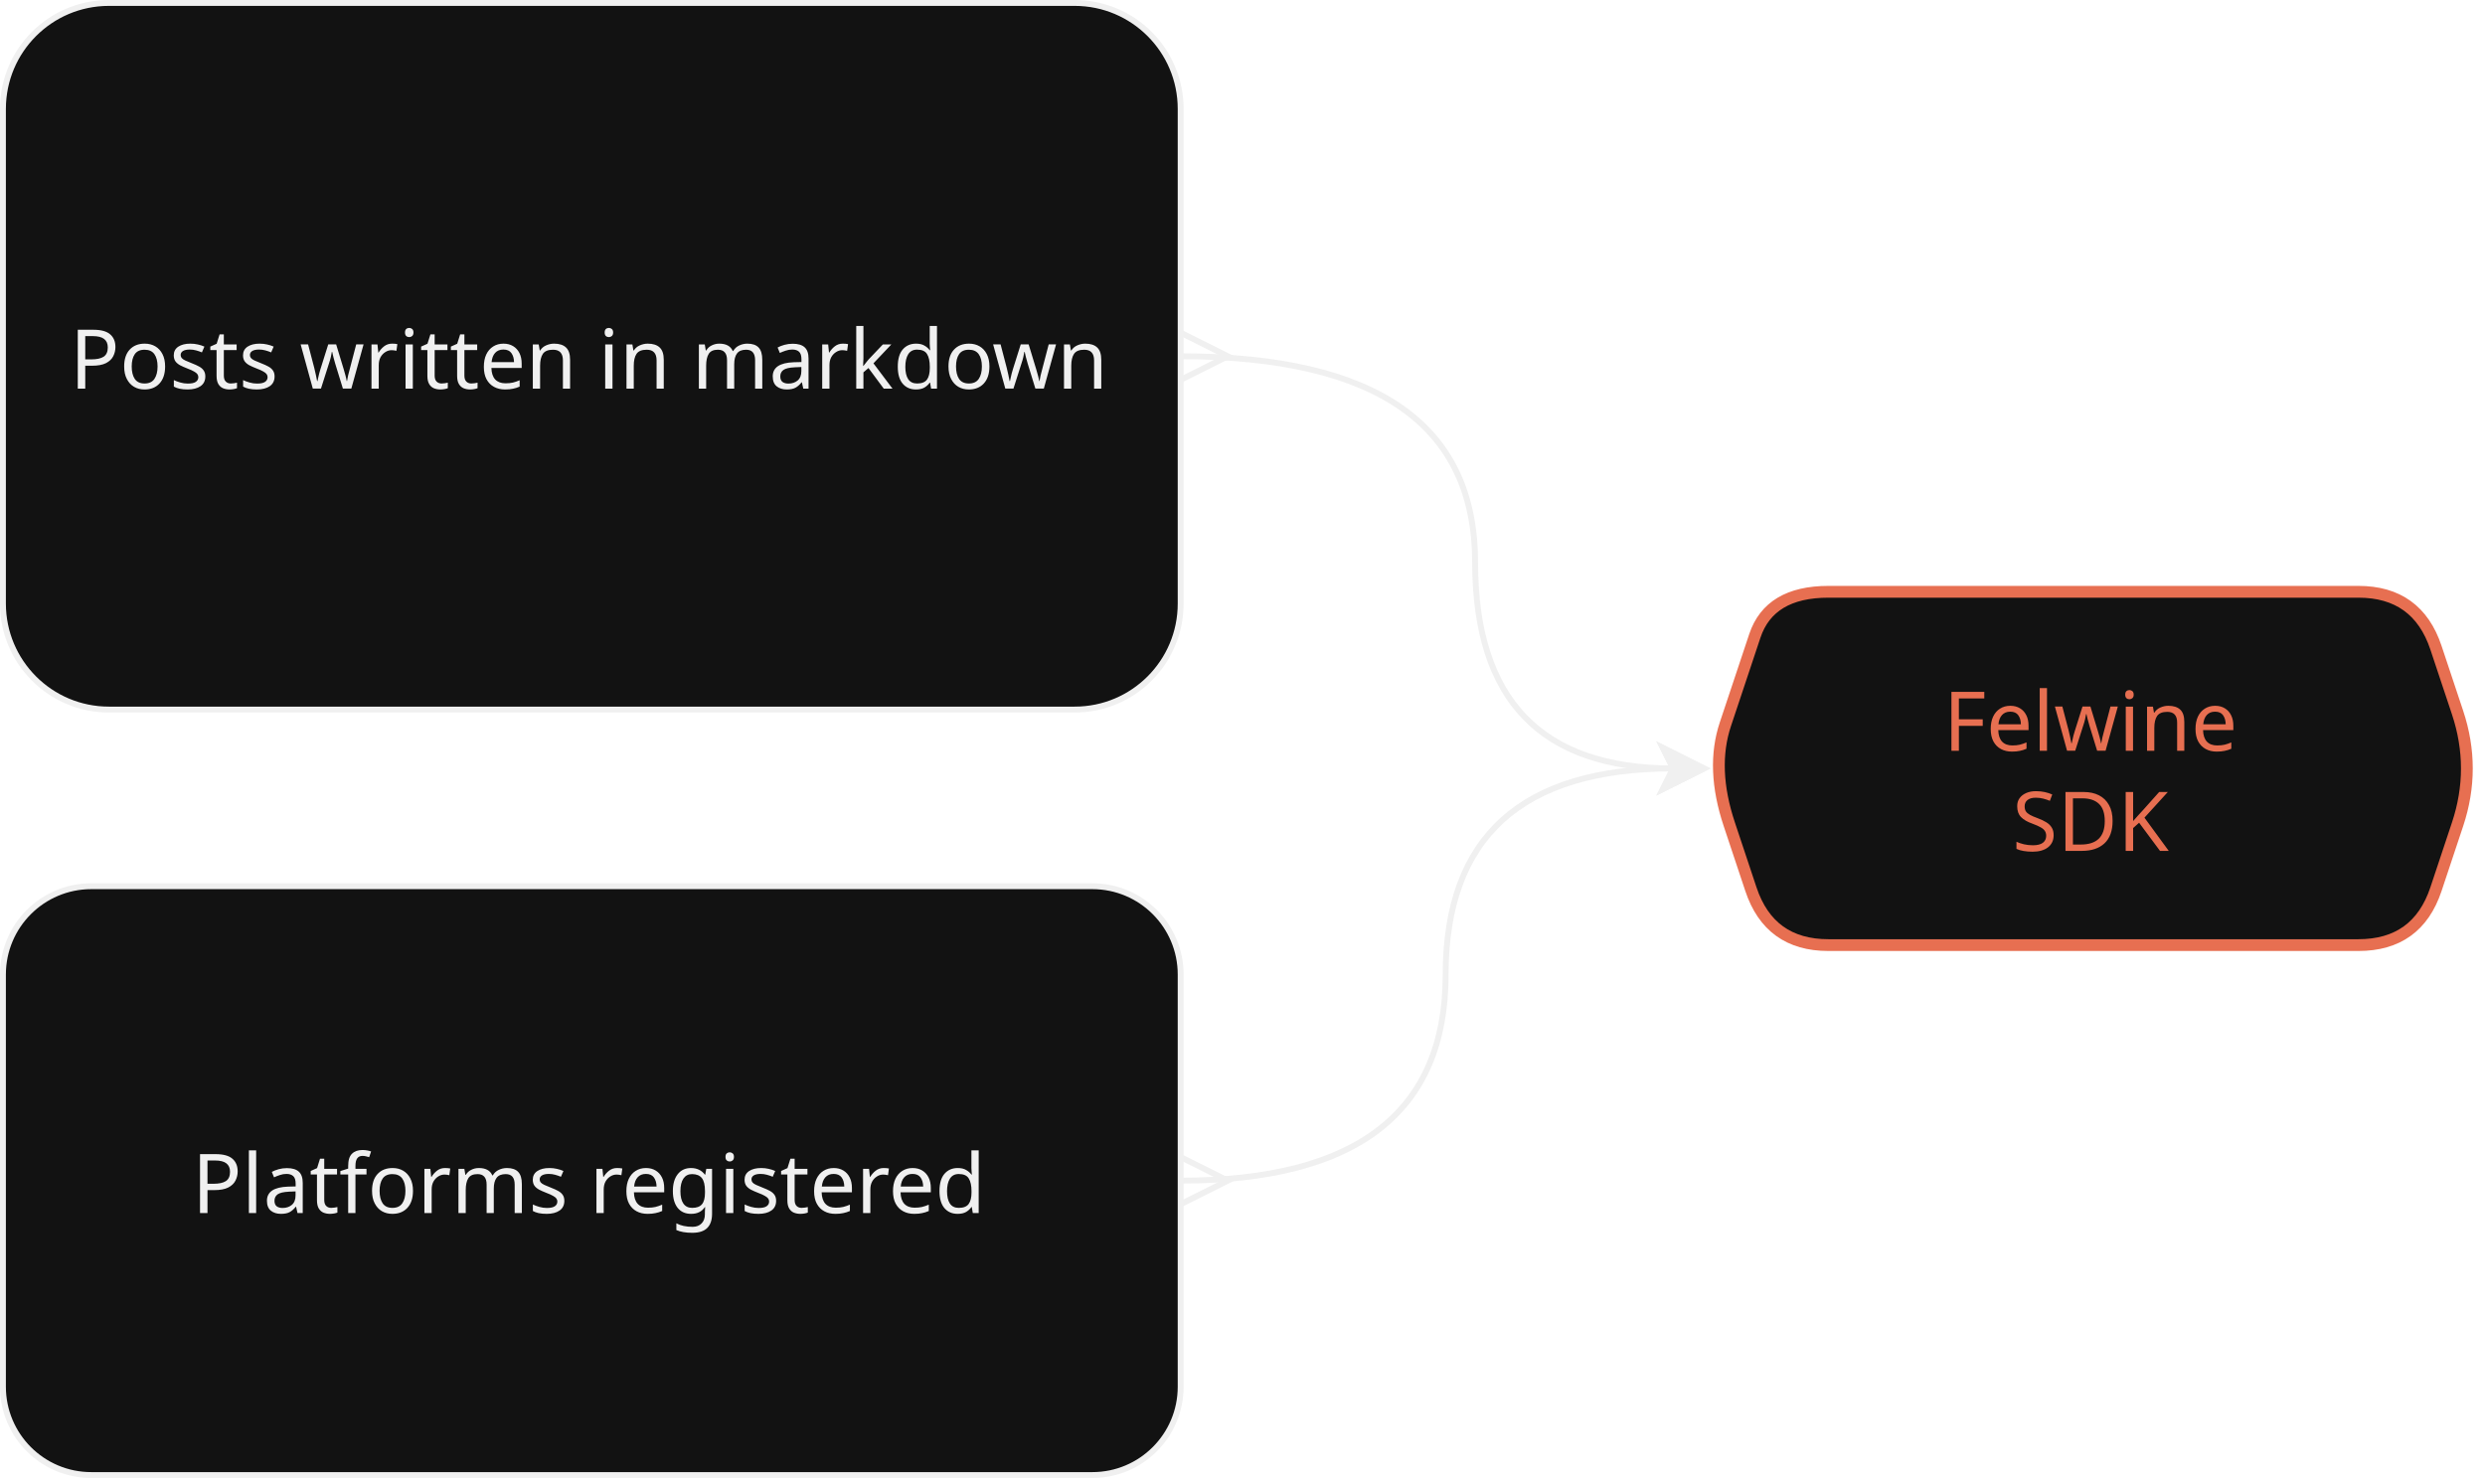
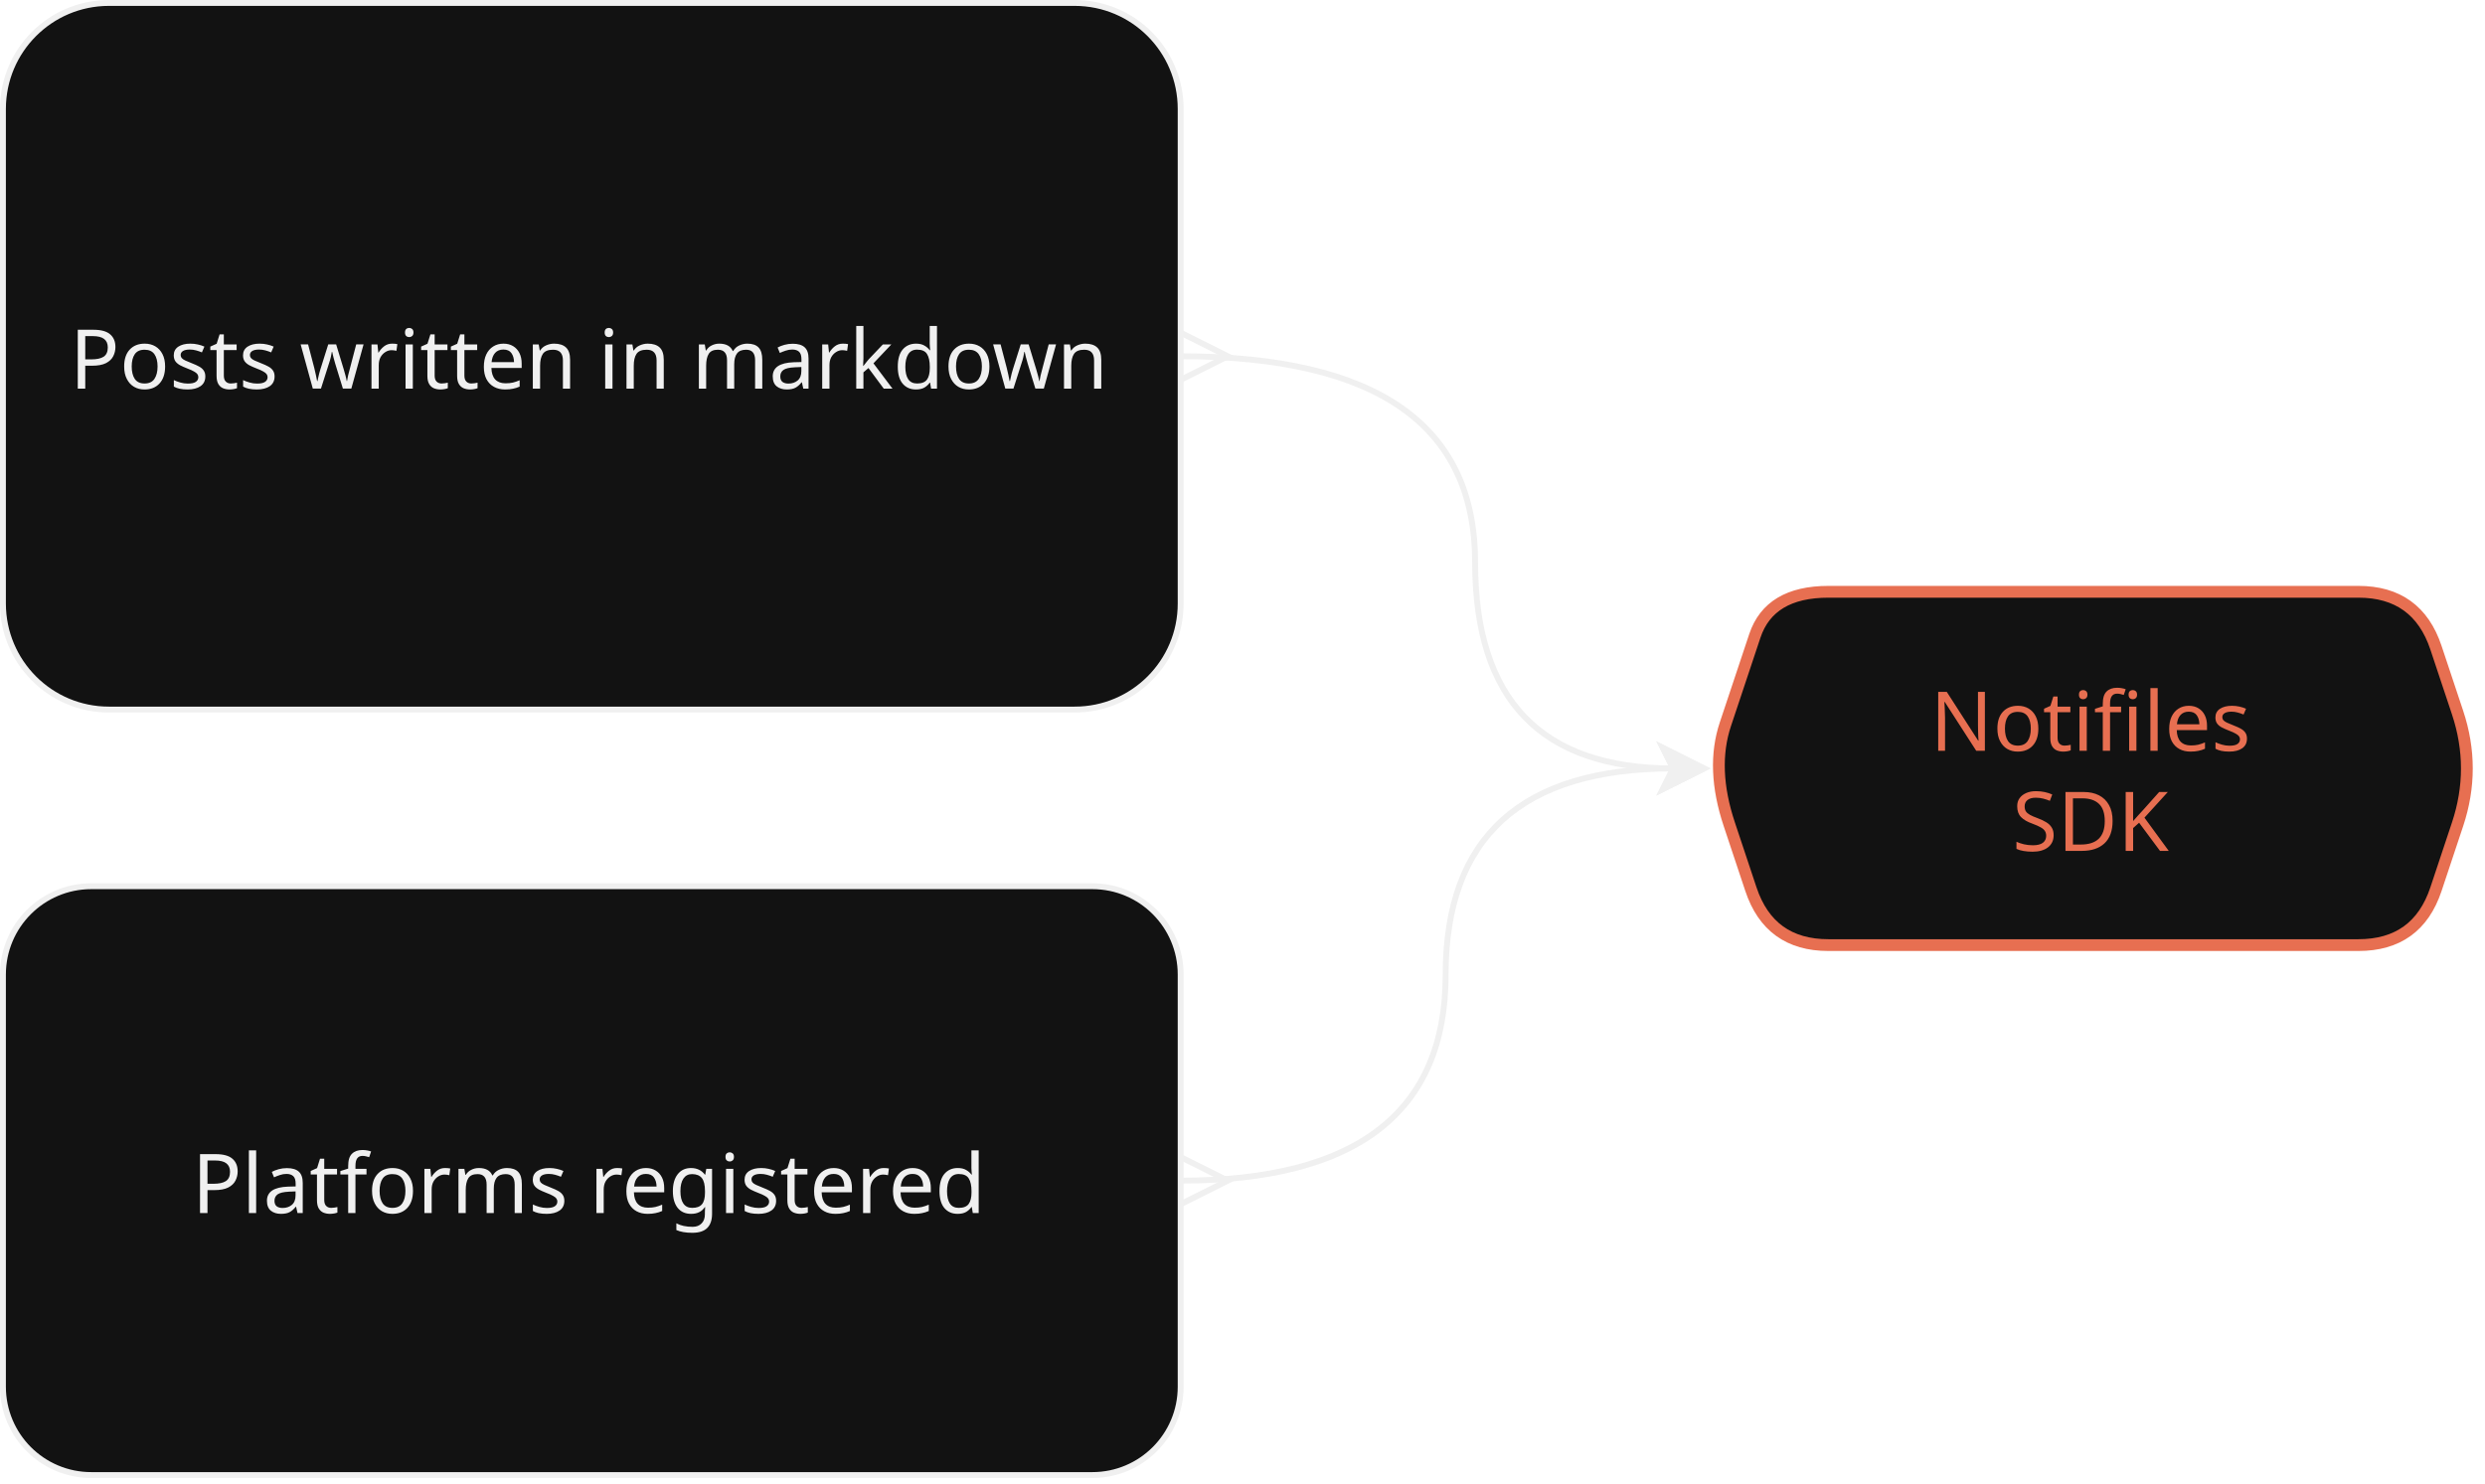
<svg xmlns="http://www.w3.org/2000/svg" version="1.1" width="422px" height="252px" viewBox="-0.5 -0.5 422 252">
  <defs />
  <g>
    <g>
      <rect x="0" y="0" width="200" height="120" rx="18" ry="18" fill="rgb(18, 18, 18)" stroke="rgb(240, 240, 240)" pointer-events="all" />
    </g>
    <g>
      <g fill="rgb(240, 240, 240)" font-family="Space Grotesk" text-anchor="middle" font-size="14px">
        <text x="99.5" y="65.5">Posts written in markdown</text>
      </g>
    </g>
    <g>
      <path d="M 295 115 L 297.5 107.5 Q 300 100 310 100 L 400 100 Q 410 100 413.17 109.49 L 416.84 120.51 Q 420 130 416.84 139.49 L 413.17 150.51 Q 410 160 400 160 L 310 160 Q 300 160 296.84 150.51 L 293.17 139.49 Q 290 130 292.5 122.5 Z" fill="rgb(18, 18, 18)" stroke="#e76f51" stroke-width="2" stroke-miterlimit="10" pointer-events="all" />
    </g>
    <g>
      <g fill="#E76F51" font-family="Space Grotesk" text-anchor="middle" font-size="14px">
-         <text x="354.5" y="127">Felwine</text>
+         <text x="354.5" y="127">Notifiles</text>
        <text x="354.5" y="144">SDK</text>
      </g>
    </g>
    <g>
      <path d="M 200 60 Q 250 60 250 95 Q 250 130 283.63 130" fill="none" stroke="rgb(240, 240, 240)" stroke-miterlimit="10" pointer-events="stroke" />
      <path d="M 200 64 L 208 60 L 200 56" fill="none" stroke="rgb(240, 240, 240)" stroke-miterlimit="10" pointer-events="all" />
      <path d="M 288.88 130 L 281.88 133.5 L 283.63 130 L 281.88 126.5 Z" fill="rgb(240, 240, 240)" stroke="rgb(240, 240, 240)" stroke-miterlimit="10" pointer-events="all" />
    </g>
    <g>
      <path d="M 200 200 Q 245 200 245 165 Q 245 130 283.63 130" fill="none" stroke="rgb(240, 240, 240)" stroke-miterlimit="10" pointer-events="stroke" />
      <path d="M 200 204 L 208 200 L 200 196" fill="none" stroke="rgb(240, 240, 240)" stroke-miterlimit="10" pointer-events="all" />
      <path d="M 288.88 130 L 281.88 133.5 L 283.63 130 L 281.88 126.5 Z" fill="rgb(240, 240, 240)" stroke="rgb(240, 240, 240)" stroke-miterlimit="10" pointer-events="all" />
    </g>
    <g>
      <rect x="0" y="150" width="200" height="100" rx="15" ry="15" fill="rgb(18, 18, 18)" stroke="rgb(240, 240, 240)" pointer-events="all" />
    </g>
    <g>
      <g fill="rgb(240, 240, 240)" font-family="Space Grotesk" text-anchor="middle" font-size="14px">
        <text x="99.5" y="205.5">Platforms registered</text>
      </g>
    </g>
  </g>
</svg>
